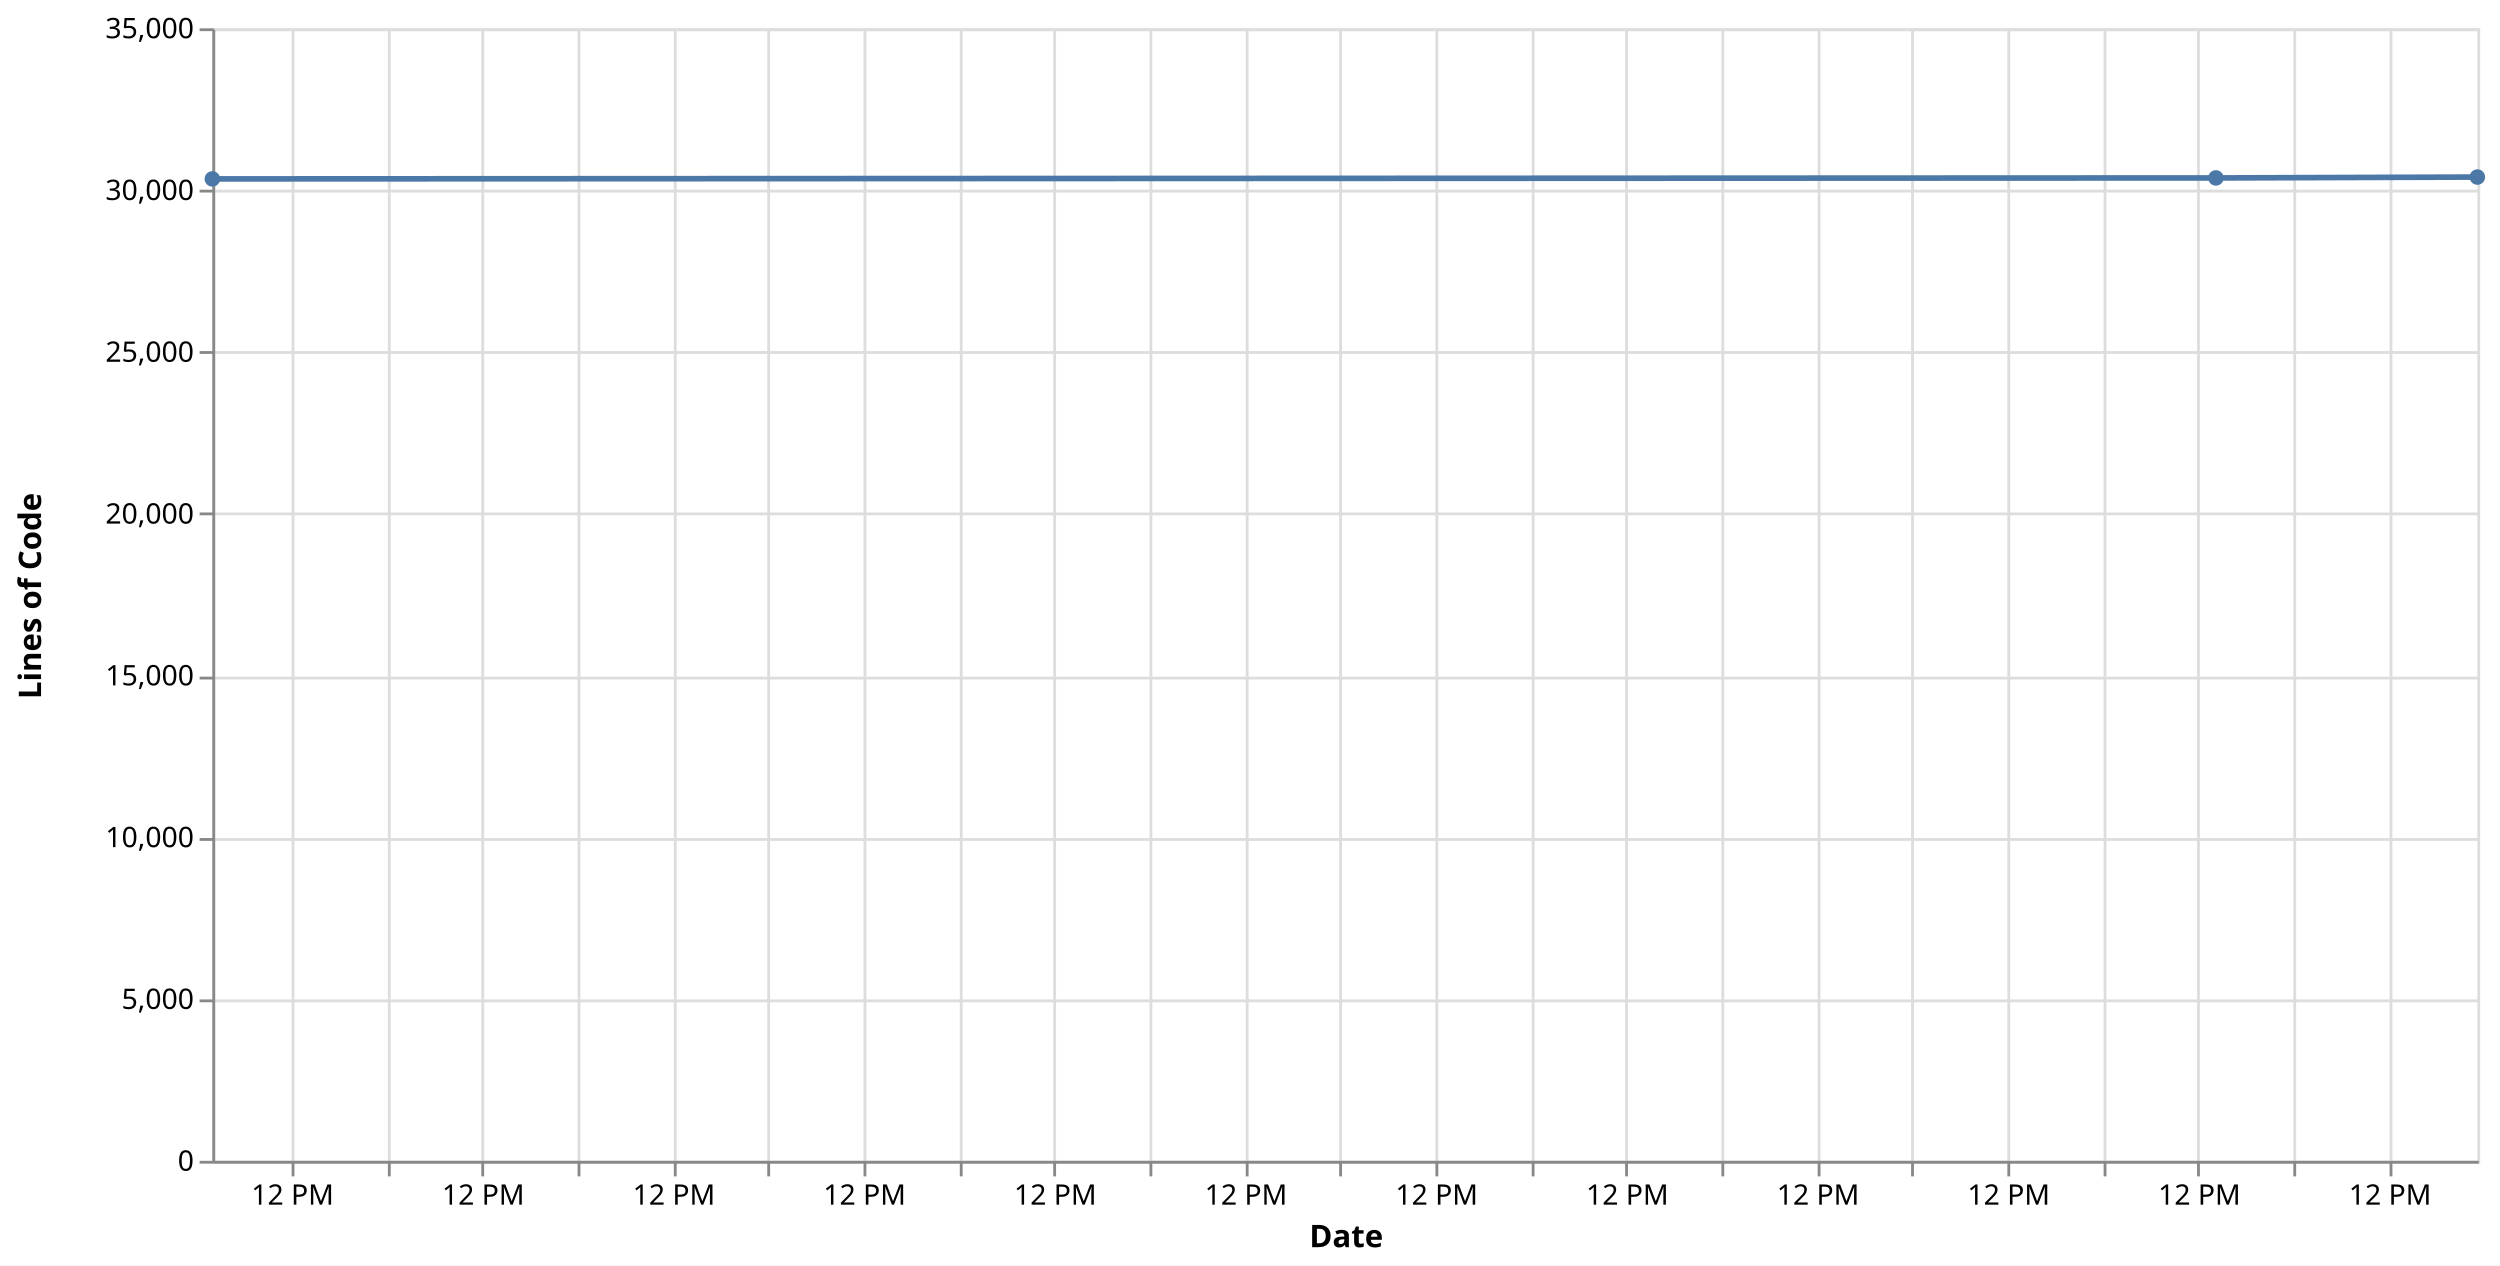
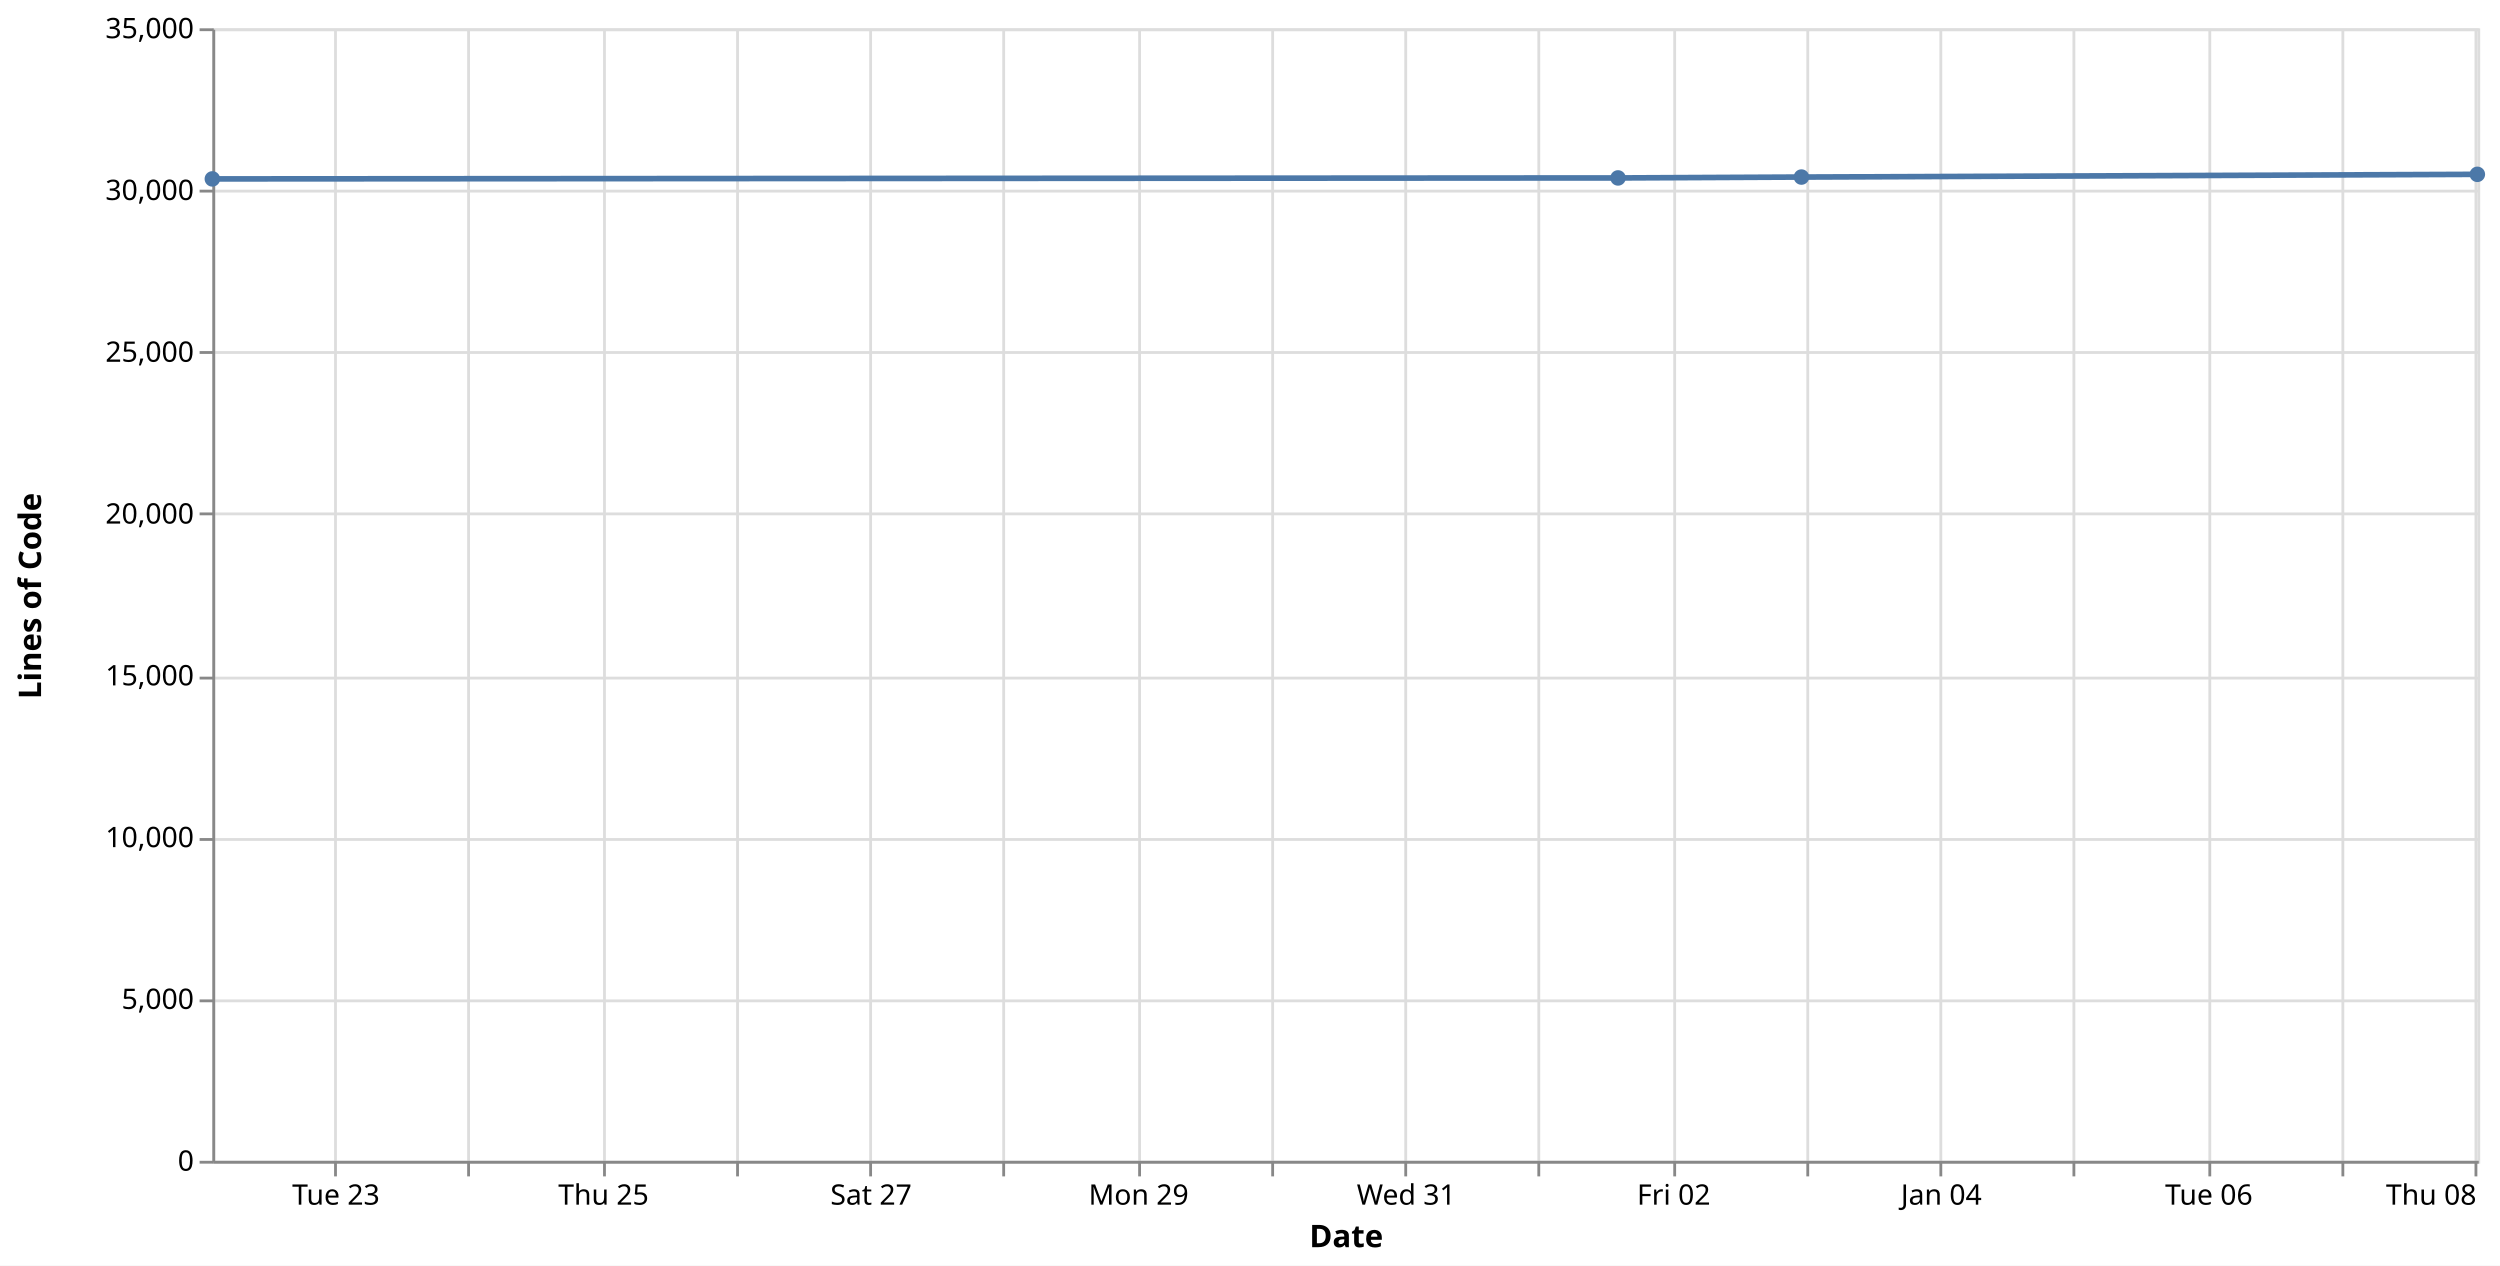
<svg xmlns="http://www.w3.org/2000/svg" version="1.1" class="marks" width="883" height="447" viewBox="0 0 883 447">
  <rect width="883" height="447" fill="white" />
  <g fill="none" stroke-miterlimit="10" transform="translate(75,10)">
    <g class="mark-group role-frame root" role="graphics-object" aria-roledescription="group mark container">
      <g transform="translate(0,0)">
        <path class="background" aria-hidden="true" d="M0.5,0.5h800v400h-800Z" stroke="#ddd" />
        <g>
          <g class="mark-group role-axis" aria-hidden="true">
            <g transform="translate(0.5,400.5)">
              <path class="background" aria-hidden="true" d="M0,0h0v0h0Z" pointer-events="none" />
              <g>
                <g class="mark-rule role-axis-grid" pointer-events="none">
-                   <line transform="translate(28,-400)" x2="0" y2="400" stroke="#ddd" stroke-width="1" opacity="1" />
-                   <line transform="translate(62,-400)" x2="0" y2="400" stroke="#ddd" stroke-width="1" opacity="1" />
-                   <line transform="translate(95,-400)" x2="0" y2="400" stroke="#ddd" stroke-width="1" opacity="1" />
-                   <line transform="translate(129,-400)" x2="0" y2="400" stroke="#ddd" stroke-width="1" opacity="1" />
-                   <line transform="translate(163,-400)" x2="0" y2="400" stroke="#ddd" stroke-width="1" opacity="1" />
-                   <line transform="translate(196,-400)" x2="0" y2="400" stroke="#ddd" stroke-width="1" opacity="1" />
-                   <line transform="translate(230,-400)" x2="0" y2="400" stroke="#ddd" stroke-width="1" opacity="1" />
-                   <line transform="translate(264,-400)" x2="0" y2="400" stroke="#ddd" stroke-width="1" opacity="1" />
-                   <line transform="translate(297,-400)" x2="0" y2="400" stroke="#ddd" stroke-width="1" opacity="1" />
-                   <line transform="translate(331,-400)" x2="0" y2="400" stroke="#ddd" stroke-width="1" opacity="1" />
-                   <line transform="translate(365,-400)" x2="0" y2="400" stroke="#ddd" stroke-width="1" opacity="1" />
-                   <line transform="translate(398,-400)" x2="0" y2="400" stroke="#ddd" stroke-width="1" opacity="1" />
-                   <line transform="translate(432,-400)" x2="0" y2="400" stroke="#ddd" stroke-width="1" opacity="1" />
-                   <line transform="translate(466,-400)" x2="0" y2="400" stroke="#ddd" stroke-width="1" opacity="1" />
-                   <line transform="translate(499,-400)" x2="0" y2="400" stroke="#ddd" stroke-width="1" opacity="1" />
-                   <line transform="translate(533,-400)" x2="0" y2="400" stroke="#ddd" stroke-width="1" opacity="1" />
-                   <line transform="translate(567,-400)" x2="0" y2="400" stroke="#ddd" stroke-width="1" opacity="1" />
-                   <line transform="translate(600,-400)" x2="0" y2="400" stroke="#ddd" stroke-width="1" opacity="1" />
-                   <line transform="translate(634,-400)" x2="0" y2="400" stroke="#ddd" stroke-width="1" opacity="1" />
-                   <line transform="translate(668,-400)" x2="0" y2="400" stroke="#ddd" stroke-width="1" opacity="1" />
-                   <line transform="translate(701,-400)" x2="0" y2="400" stroke="#ddd" stroke-width="1" opacity="1" />
-                   <line transform="translate(735,-400)" x2="0" y2="400" stroke="#ddd" stroke-width="1" opacity="1" />
-                   <line transform="translate(769,-400)" x2="0" y2="400" stroke="#ddd" stroke-width="1" opacity="1" />
+                   <line transform="translate(43,-400)" x2="0" y2="400" stroke="#ddd" stroke-width="1" opacity="1" />
+                   <line transform="translate(90,-400)" x2="0" y2="400" stroke="#ddd" stroke-width="1" opacity="1" />
+                   <line transform="translate(138,-400)" x2="0" y2="400" stroke="#ddd" stroke-width="1" opacity="1" />
+                   <line transform="translate(185,-400)" x2="0" y2="400" stroke="#ddd" stroke-width="1" opacity="1" />
+                   <line transform="translate(232,-400)" x2="0" y2="400" stroke="#ddd" stroke-width="1" opacity="1" />
+                   <line transform="translate(279,-400)" x2="0" y2="400" stroke="#ddd" stroke-width="1" opacity="1" />
+                   <line transform="translate(327,-400)" x2="0" y2="400" stroke="#ddd" stroke-width="1" opacity="1" />
+                   <line transform="translate(374,-400)" x2="0" y2="400" stroke="#ddd" stroke-width="1" opacity="1" />
+                   <line transform="translate(421,-400)" x2="0" y2="400" stroke="#ddd" stroke-width="1" opacity="1" />
+                   <line transform="translate(468,-400)" x2="0" y2="400" stroke="#ddd" stroke-width="1" opacity="1" />
+                   <line transform="translate(516,-400)" x2="0" y2="400" stroke="#ddd" stroke-width="1" opacity="1" />
+                   <line transform="translate(563,-400)" x2="0" y2="400" stroke="#ddd" stroke-width="1" opacity="1" />
+                   <line transform="translate(610,-400)" x2="0" y2="400" stroke="#ddd" stroke-width="1" opacity="1" />
+                   <line transform="translate(657,-400)" x2="0" y2="400" stroke="#ddd" stroke-width="1" opacity="1" />
+                   <line transform="translate(705,-400)" x2="0" y2="400" stroke="#ddd" stroke-width="1" opacity="1" />
+                   <line transform="translate(752,-400)" x2="0" y2="400" stroke="#ddd" stroke-width="1" opacity="1" />
+                   <line transform="translate(799,-400)" x2="0" y2="400" stroke="#ddd" stroke-width="1" opacity="1" />
                </g>
              </g>
              <path class="foreground" aria-hidden="true" d="" pointer-events="none" display="none" />
            </g>
          </g>
          <g class="mark-group role-axis" aria-hidden="true">
            <g transform="translate(0.5,0.5)">
              <path class="background" aria-hidden="true" d="M0,0h0v0h0Z" pointer-events="none" />
              <g>
                <g class="mark-rule role-axis-grid" pointer-events="none">
                  <line transform="translate(0,400)" x2="800" y2="0" stroke="#ddd" stroke-width="1" opacity="1" />
                  <line transform="translate(0,343)" x2="800" y2="0" stroke="#ddd" stroke-width="1" opacity="1" />
                  <line transform="translate(0,286)" x2="800" y2="0" stroke="#ddd" stroke-width="1" opacity="1" />
                  <line transform="translate(0,229)" x2="800" y2="0" stroke="#ddd" stroke-width="1" opacity="1" />
                  <line transform="translate(0,171)" x2="800" y2="0" stroke="#ddd" stroke-width="1" opacity="1" />
                  <line transform="translate(0,114)" x2="800" y2="0" stroke="#ddd" stroke-width="1" opacity="1" />
                  <line transform="translate(0,57)" x2="800" y2="0" stroke="#ddd" stroke-width="1" opacity="1" />
                  <line transform="translate(0,0)" x2="800" y2="0" stroke="#ddd" stroke-width="1" opacity="1" />
                </g>
              </g>
              <path class="foreground" aria-hidden="true" d="" pointer-events="none" display="none" />
            </g>
          </g>
-           <g class="mark-group role-axis" role="graphics-symbol" aria-roledescription="axis" aria-label="X-axis titled 'Date' for a time scale with values from Monday, 22 December 2025, 2:04:47 AM to Friday, 02 January 2026, 11:09:38 PM">
+           <g class="mark-group role-axis" role="graphics-symbol" aria-roledescription="axis" aria-label="X-axis titled 'Date' for a time scale with values from Monday, 22 December 2025, 2:04:47 AM to Thursday, 08 January 2026, 12:24:55 AM">
            <g transform="translate(0.5,400.5)">
              <path class="background" aria-hidden="true" d="M0,0h0v0h0Z" pointer-events="none" />
              <g>
                <g class="mark-rule role-axis-tick" pointer-events="none">
-                   <line transform="translate(28,0)" x2="0" y2="5" stroke="#888" stroke-width="1" opacity="1" />
-                   <line transform="translate(62,0)" x2="0" y2="5" stroke="#888" stroke-width="1" opacity="1" />
-                   <line transform="translate(95,0)" x2="0" y2="5" stroke="#888" stroke-width="1" opacity="1" />
-                   <line transform="translate(129,0)" x2="0" y2="5" stroke="#888" stroke-width="1" opacity="1" />
-                   <line transform="translate(163,0)" x2="0" y2="5" stroke="#888" stroke-width="1" opacity="1" />
-                   <line transform="translate(196,0)" x2="0" y2="5" stroke="#888" stroke-width="1" opacity="1" />
-                   <line transform="translate(230,0)" x2="0" y2="5" stroke="#888" stroke-width="1" opacity="1" />
-                   <line transform="translate(264,0)" x2="0" y2="5" stroke="#888" stroke-width="1" opacity="1" />
-                   <line transform="translate(297,0)" x2="0" y2="5" stroke="#888" stroke-width="1" opacity="1" />
-                   <line transform="translate(331,0)" x2="0" y2="5" stroke="#888" stroke-width="1" opacity="1" />
-                   <line transform="translate(365,0)" x2="0" y2="5" stroke="#888" stroke-width="1" opacity="1" />
-                   <line transform="translate(398,0)" x2="0" y2="5" stroke="#888" stroke-width="1" opacity="1" />
-                   <line transform="translate(432,0)" x2="0" y2="5" stroke="#888" stroke-width="1" opacity="1" />
-                   <line transform="translate(466,0)" x2="0" y2="5" stroke="#888" stroke-width="1" opacity="1" />
-                   <line transform="translate(499,0)" x2="0" y2="5" stroke="#888" stroke-width="1" opacity="1" />
-                   <line transform="translate(533,0)" x2="0" y2="5" stroke="#888" stroke-width="1" opacity="1" />
-                   <line transform="translate(567,0)" x2="0" y2="5" stroke="#888" stroke-width="1" opacity="1" />
-                   <line transform="translate(600,0)" x2="0" y2="5" stroke="#888" stroke-width="1" opacity="1" />
-                   <line transform="translate(634,0)" x2="0" y2="5" stroke="#888" stroke-width="1" opacity="1" />
-                   <line transform="translate(668,0)" x2="0" y2="5" stroke="#888" stroke-width="1" opacity="1" />
-                   <line transform="translate(701,0)" x2="0" y2="5" stroke="#888" stroke-width="1" opacity="1" />
-                   <line transform="translate(735,0)" x2="0" y2="5" stroke="#888" stroke-width="1" opacity="1" />
-                   <line transform="translate(769,0)" x2="0" y2="5" stroke="#888" stroke-width="1" opacity="1" />
+                   <line transform="translate(43,0)" x2="0" y2="5" stroke="#888" stroke-width="1" opacity="1" />
+                   <line transform="translate(90,0)" x2="0" y2="5" stroke="#888" stroke-width="1" opacity="1" />
+                   <line transform="translate(138,0)" x2="0" y2="5" stroke="#888" stroke-width="1" opacity="1" />
+                   <line transform="translate(185,0)" x2="0" y2="5" stroke="#888" stroke-width="1" opacity="1" />
+                   <line transform="translate(232,0)" x2="0" y2="5" stroke="#888" stroke-width="1" opacity="1" />
+                   <line transform="translate(279,0)" x2="0" y2="5" stroke="#888" stroke-width="1" opacity="1" />
+                   <line transform="translate(327,0)" x2="0" y2="5" stroke="#888" stroke-width="1" opacity="1" />
+                   <line transform="translate(374,0)" x2="0" y2="5" stroke="#888" stroke-width="1" opacity="1" />
+                   <line transform="translate(421,0)" x2="0" y2="5" stroke="#888" stroke-width="1" opacity="1" />
+                   <line transform="translate(468,0)" x2="0" y2="5" stroke="#888" stroke-width="1" opacity="1" />
+                   <line transform="translate(516,0)" x2="0" y2="5" stroke="#888" stroke-width="1" opacity="1" />
+                   <line transform="translate(563,0)" x2="0" y2="5" stroke="#888" stroke-width="1" opacity="1" />
+                   <line transform="translate(610,0)" x2="0" y2="5" stroke="#888" stroke-width="1" opacity="1" />
+                   <line transform="translate(657,0)" x2="0" y2="5" stroke="#888" stroke-width="1" opacity="1" />
+                   <line transform="translate(705,0)" x2="0" y2="5" stroke="#888" stroke-width="1" opacity="1" />
+                   <line transform="translate(752,0)" x2="0" y2="5" stroke="#888" stroke-width="1" opacity="1" />
+                   <line transform="translate(799,0)" x2="0" y2="5" stroke="#888" stroke-width="1" opacity="1" />
                </g>
                <g class="mark-text role-axis-label" pointer-events="none">
-                   <text text-anchor="middle" transform="translate(27.8385,15)" font-family="sans-serif" font-size="10px" fill="#000" opacity="1">12 PM</text>
-                   <text text-anchor="middle" transform="translate(61.51316,15)" font-family="sans-serif" font-size="10px" fill="#000" opacity="0">Tue 23</text>
-                   <text text-anchor="middle" transform="translate(95.18782,15)" font-family="sans-serif" font-size="10px" fill="#000" opacity="1">12 PM</text>
-                   <text text-anchor="middle" transform="translate(128.8625,15)" font-family="sans-serif" font-size="10px" fill="#000" opacity="0">Wed 24</text>
-                   <text text-anchor="middle" transform="translate(162.5371,15)" font-family="sans-serif" font-size="10px" fill="#000" opacity="1">12 PM</text>
-                   <text text-anchor="middle" transform="translate(196.2118,15)" font-family="sans-serif" font-size="10px" fill="#000" opacity="0">Thu 25</text>
-                   <text text-anchor="middle" transform="translate(229.8865,15)" font-family="sans-serif" font-size="10px" fill="#000" opacity="1">12 PM</text>
-                   <text text-anchor="middle" transform="translate(263.5611,15)" font-family="sans-serif" font-size="10px" fill="#000" opacity="0">Fri 26</text>
-                   <text text-anchor="middle" transform="translate(297.2358,15)" font-family="sans-serif" font-size="10px" fill="#000" opacity="1">12 PM</text>
-                   <text text-anchor="middle" transform="translate(330.9104,15)" font-family="sans-serif" font-size="10px" fill="#000" opacity="0">Sat 27</text>
-                   <text text-anchor="middle" transform="translate(364.5851,15)" font-family="sans-serif" font-size="10px" fill="#000" opacity="1">12 PM</text>
-                   <text text-anchor="middle" transform="translate(398.2598,15)" font-family="sans-serif" font-size="10px" fill="#000" opacity="0">Dec 28</text>
-                   <text text-anchor="middle" transform="translate(431.9344,15)" font-family="sans-serif" font-size="10px" fill="#000" opacity="1">12 PM</text>
-                   <text text-anchor="middle" transform="translate(465.6091,15)" font-family="sans-serif" font-size="10px" fill="#000" opacity="0">Mon 29</text>
-                   <text text-anchor="middle" transform="translate(499.2837,15)" font-family="sans-serif" font-size="10px" fill="#000" opacity="1">12 PM</text>
-                   <text text-anchor="middle" transform="translate(532.9584,15)" font-family="sans-serif" font-size="10px" fill="#000" opacity="0">Tue 30</text>
-                   <text text-anchor="middle" transform="translate(566.6331,15)" font-family="sans-serif" font-size="10px" fill="#000" opacity="1">12 PM</text>
-                   <text text-anchor="middle" transform="translate(600.3077,15)" font-family="sans-serif" font-size="10px" fill="#000" opacity="0">Wed 31</text>
-                   <text text-anchor="middle" transform="translate(633.9824,15)" font-family="sans-serif" font-size="10px" fill="#000" opacity="1">12 PM</text>
-                   <text text-anchor="middle" transform="translate(667.657,15)" font-family="sans-serif" font-size="10px" fill="#000" opacity="0">2026</text>
-                   <text text-anchor="middle" transform="translate(701.3317,15)" font-family="sans-serif" font-size="10px" fill="#000" opacity="1">12 PM</text>
-                   <text text-anchor="middle" transform="translate(735.0063,15)" font-family="sans-serif" font-size="10px" fill="#000" opacity="0">Fri 02</text>
-                   <text text-anchor="middle" transform="translate(768.681,15)" font-family="sans-serif" font-size="10px" fill="#000" opacity="1">12 PM</text>
+                   <text text-anchor="middle" transform="translate(43.157,15)" font-family="sans-serif" font-size="10px" fill="#000" opacity="1">Tue 23</text>
+                   <text text-anchor="middle" transform="translate(90.40858,15)" font-family="sans-serif" font-size="10px" fill="#000" opacity="0">Wed 24</text>
+                   <text text-anchor="middle" transform="translate(137.6602,15)" font-family="sans-serif" font-size="10px" fill="#000" opacity="1">Thu 25</text>
+                   <text text-anchor="middle" transform="translate(184.9118,15)" font-family="sans-serif" font-size="10px" fill="#000" opacity="0">Fri 26</text>
+                   <text text-anchor="middle" transform="translate(232.1633,15)" font-family="sans-serif" font-size="10px" fill="#000" opacity="1">Sat 27</text>
+                   <text text-anchor="middle" transform="translate(279.4149,15)" font-family="sans-serif" font-size="10px" fill="#000" opacity="0">Dec 28</text>
+                   <text text-anchor="middle" transform="translate(326.6665,15)" font-family="sans-serif" font-size="10px" fill="#000" opacity="1">Mon 29</text>
+                   <text text-anchor="middle" transform="translate(373.9181,15)" font-family="sans-serif" font-size="10px" fill="#000" opacity="0">Tue 30</text>
+                   <text text-anchor="middle" transform="translate(421.1697,15)" font-family="sans-serif" font-size="10px" fill="#000" opacity="1">Wed 31</text>
+                   <text text-anchor="middle" transform="translate(468.4213,15)" font-family="sans-serif" font-size="10px" fill="#000" opacity="0">2026</text>
+                   <text text-anchor="middle" transform="translate(515.6729,15)" font-family="sans-serif" font-size="10px" fill="#000" opacity="1">Fri 02</text>
+                   <text text-anchor="middle" transform="translate(562.9245,15)" font-family="sans-serif" font-size="10px" fill="#000" opacity="0">Sat 03</text>
+                   <text text-anchor="middle" transform="translate(610.176,15)" font-family="sans-serif" font-size="10px" fill="#000" opacity="1">Jan 04</text>
+                   <text text-anchor="middle" transform="translate(657.4276,15)" font-family="sans-serif" font-size="10px" fill="#000" opacity="0">Mon 05</text>
+                   <text text-anchor="middle" transform="translate(704.6792,15)" font-family="sans-serif" font-size="10px" fill="#000" opacity="1">Tue 06</text>
+                   <text text-anchor="middle" transform="translate(751.9308,15)" font-family="sans-serif" font-size="10px" fill="#000" opacity="0">Wed 07</text>
+                   <text text-anchor="end" transform="translate(799.1824,15)" font-family="sans-serif" font-size="10px" fill="#000" opacity="1">Thu 08</text>
                </g>
                <g class="mark-rule role-axis-domain" pointer-events="none">
                  <line transform="translate(0,0)" x2="800" y2="0" stroke="#888" stroke-width="1" opacity="1" />
                </g>
                <g class="mark-text role-axis-title" pointer-events="none">
                  <text text-anchor="middle" transform="translate(400,30)" font-family="sans-serif" font-size="11px" font-weight="bold" fill="#000" opacity="1">Date</text>
                </g>
              </g>
              <path class="foreground" aria-hidden="true" d="" pointer-events="none" display="none" />
            </g>
          </g>
          <g class="mark-group role-axis" role="graphics-symbol" aria-roledescription="axis" aria-label="Y-axis titled 'Lines of Code' for a linear scale with values from 0 to 35,000">
            <g transform="translate(0.5,0.5)">
              <path class="background" aria-hidden="true" d="M0,0h0v0h0Z" pointer-events="none" />
              <g>
                <g class="mark-rule role-axis-tick" pointer-events="none">
                  <line transform="translate(0,400)" x2="-5" y2="0" stroke="#888" stroke-width="1" opacity="1" />
                  <line transform="translate(0,343)" x2="-5" y2="0" stroke="#888" stroke-width="1" opacity="1" />
                  <line transform="translate(0,286)" x2="-5" y2="0" stroke="#888" stroke-width="1" opacity="1" />
                  <line transform="translate(0,229)" x2="-5" y2="0" stroke="#888" stroke-width="1" opacity="1" />
                  <line transform="translate(0,171)" x2="-5" y2="0" stroke="#888" stroke-width="1" opacity="1" />
                  <line transform="translate(0,114)" x2="-5" y2="0" stroke="#888" stroke-width="1" opacity="1" />
                  <line transform="translate(0,57)" x2="-5" y2="0" stroke="#888" stroke-width="1" opacity="1" />
                  <line transform="translate(0,0)" x2="-5" y2="0" stroke="#888" stroke-width="1" opacity="1" />
                </g>
                <g class="mark-text role-axis-label" pointer-events="none">
                  <text text-anchor="end" transform="translate(-7,403)" font-family="sans-serif" font-size="10px" fill="#000" opacity="1">0</text>
                  <text text-anchor="end" transform="translate(-7,345.8571)" font-family="sans-serif" font-size="10px" fill="#000" opacity="1">5,000</text>
                  <text text-anchor="end" transform="translate(-7,288.7143)" font-family="sans-serif" font-size="10px" fill="#000" opacity="1">10,000</text>
                  <text text-anchor="end" transform="translate(-7,231.5714)" font-family="sans-serif" font-size="10px" fill="#000" opacity="1">15,000</text>
                  <text text-anchor="end" transform="translate(-7,174.4286)" font-family="sans-serif" font-size="10px" fill="#000" opacity="1">20,000</text>
                  <text text-anchor="end" transform="translate(-7,117.2857)" font-family="sans-serif" font-size="10px" fill="#000" opacity="1">25,000</text>
                  <text text-anchor="end" transform="translate(-7,60.14286)" font-family="sans-serif" font-size="10px" fill="#000" opacity="1">30,000</text>
                  <text text-anchor="end" transform="translate(-7,3)" font-family="sans-serif" font-size="10px" fill="#000" opacity="1">35,000</text>
                </g>
                <g class="mark-rule role-axis-domain" pointer-events="none">
                  <line transform="translate(0,400)" x2="0" y2="-400" stroke="#888" stroke-width="1" opacity="1" />
                </g>
                <g class="mark-text role-axis-title" pointer-events="none">
                  <text text-anchor="middle" transform="translate(-59,200) rotate(-90) translate(0,-2)" font-family="sans-serif" font-size="11px" font-weight="bold" fill="#000" opacity="1">Lines of Code</text>
                </g>
              </g>
              <path class="foreground" aria-hidden="true" d="" pointer-events="none" display="none" />
            </g>
          </g>
          <g class="mark-line role-mark layer_0_marks" role="graphics-object" aria-roledescription="line mark container">
-             <path aria-label="Date: Dec 22, 2025; Lines of Code: 30346; Version: v2.0.3; LinesOfCode: 30346; Timestamp: Dec 22, 2025" role="graphics-symbol" aria-roledescription="line mark" d="M0,53.189L707.662,52.846L800,52.537" stroke="#4c78a8" stroke-width="2" />
+             <path aria-label="Date: Dec 22, 2025; Lines of Code: 30346; Version: v2.0.3; LinesOfCode: 30346; Timestamp: Dec 22, 2025" role="graphics-symbol" aria-roledescription="line mark" d="M0,53.189L496.488,52.846L561.272,52.537L800,51.577" stroke="#4c78a8" stroke-width="2" />
          </g>
          <g class="mark-symbol role-mark layer_1_marks" role="graphics-object" aria-roledescription="symbol mark container">
            <path aria-label="Date: Dec 22, 2025; Lines of Code: 30346; Version: v2.0.3; LinesOfCode: 30346; Timestamp: Dec 22, 2025" role="graphics-symbol" aria-roledescription="point" transform="translate(0,53.18857)" d="M2.739,0A2.739,2.739,0,1,1,-2.739,0A2.739,2.739,0,1,1,2.739,0" fill="#4c78a8" stroke-width="2" opacity="1" />
-             <path aria-label="Date: Jan 01, 2026; Lines of Code: 30376; Version: v2.0.4; LinesOfCode: 30376; Timestamp: Jan 01, 2026" role="graphics-symbol" aria-roledescription="point" transform="translate(707.6621,52.84571)" d="M2.739,0A2.739,2.739,0,1,1,-2.739,0A2.739,2.739,0,1,1,2.739,0" fill="#4c78a8" stroke-width="2" opacity="1" />
-             <path aria-label="Date: Jan 02, 2026; Lines of Code: 30403; Version: v2.0.5; LinesOfCode: 30403; Timestamp: Jan 02, 2026" role="graphics-symbol" aria-roledescription="point" transform="translate(800,52.53714)" d="M2.739,0A2.739,2.739,0,1,1,-2.739,0A2.739,2.739,0,1,1,2.739,0" fill="#4c78a8" stroke-width="2" opacity="1" />
+             <path aria-label="Date: Jan 01, 2026; Lines of Code: 30376; Version: v2.0.4; LinesOfCode: 30376; Timestamp: Jan 01, 2026" role="graphics-symbol" aria-roledescription="point" transform="translate(496.4884,52.84571)" d="M2.739,0A2.739,2.739,0,1,1,-2.739,0A2.739,2.739,0,1,1,2.739,0" fill="#4c78a8" stroke-width="2" opacity="1" />
+             <path aria-label="Date: Jan 02, 2026; Lines of Code: 30403; Version: v2.0.5; LinesOfCode: 30403; Timestamp: Jan 02, 2026" role="graphics-symbol" aria-roledescription="point" transform="translate(561.2717,52.53714)" d="M2.739,0A2.739,2.739,0,1,1,-2.739,0A2.739,2.739,0,1,1,2.739,0" fill="#4c78a8" stroke-width="2" opacity="1" />
+             <path aria-label="Date: Jan 08, 2026; Lines of Code: 30487; Version: v3.0.0; LinesOfCode: 30487; Timestamp: Jan 08, 2026" role="graphics-symbol" aria-roledescription="point" transform="translate(800,51.57714)" d="M2.739,0A2.739,2.739,0,1,1,-2.739,0A2.739,2.739,0,1,1,2.739,0" fill="#4c78a8" stroke-width="2" opacity="1" />
          </g>
        </g>
        <path class="foreground" aria-hidden="true" d="" display="none" />
      </g>
    </g>
  </g>
</svg>
